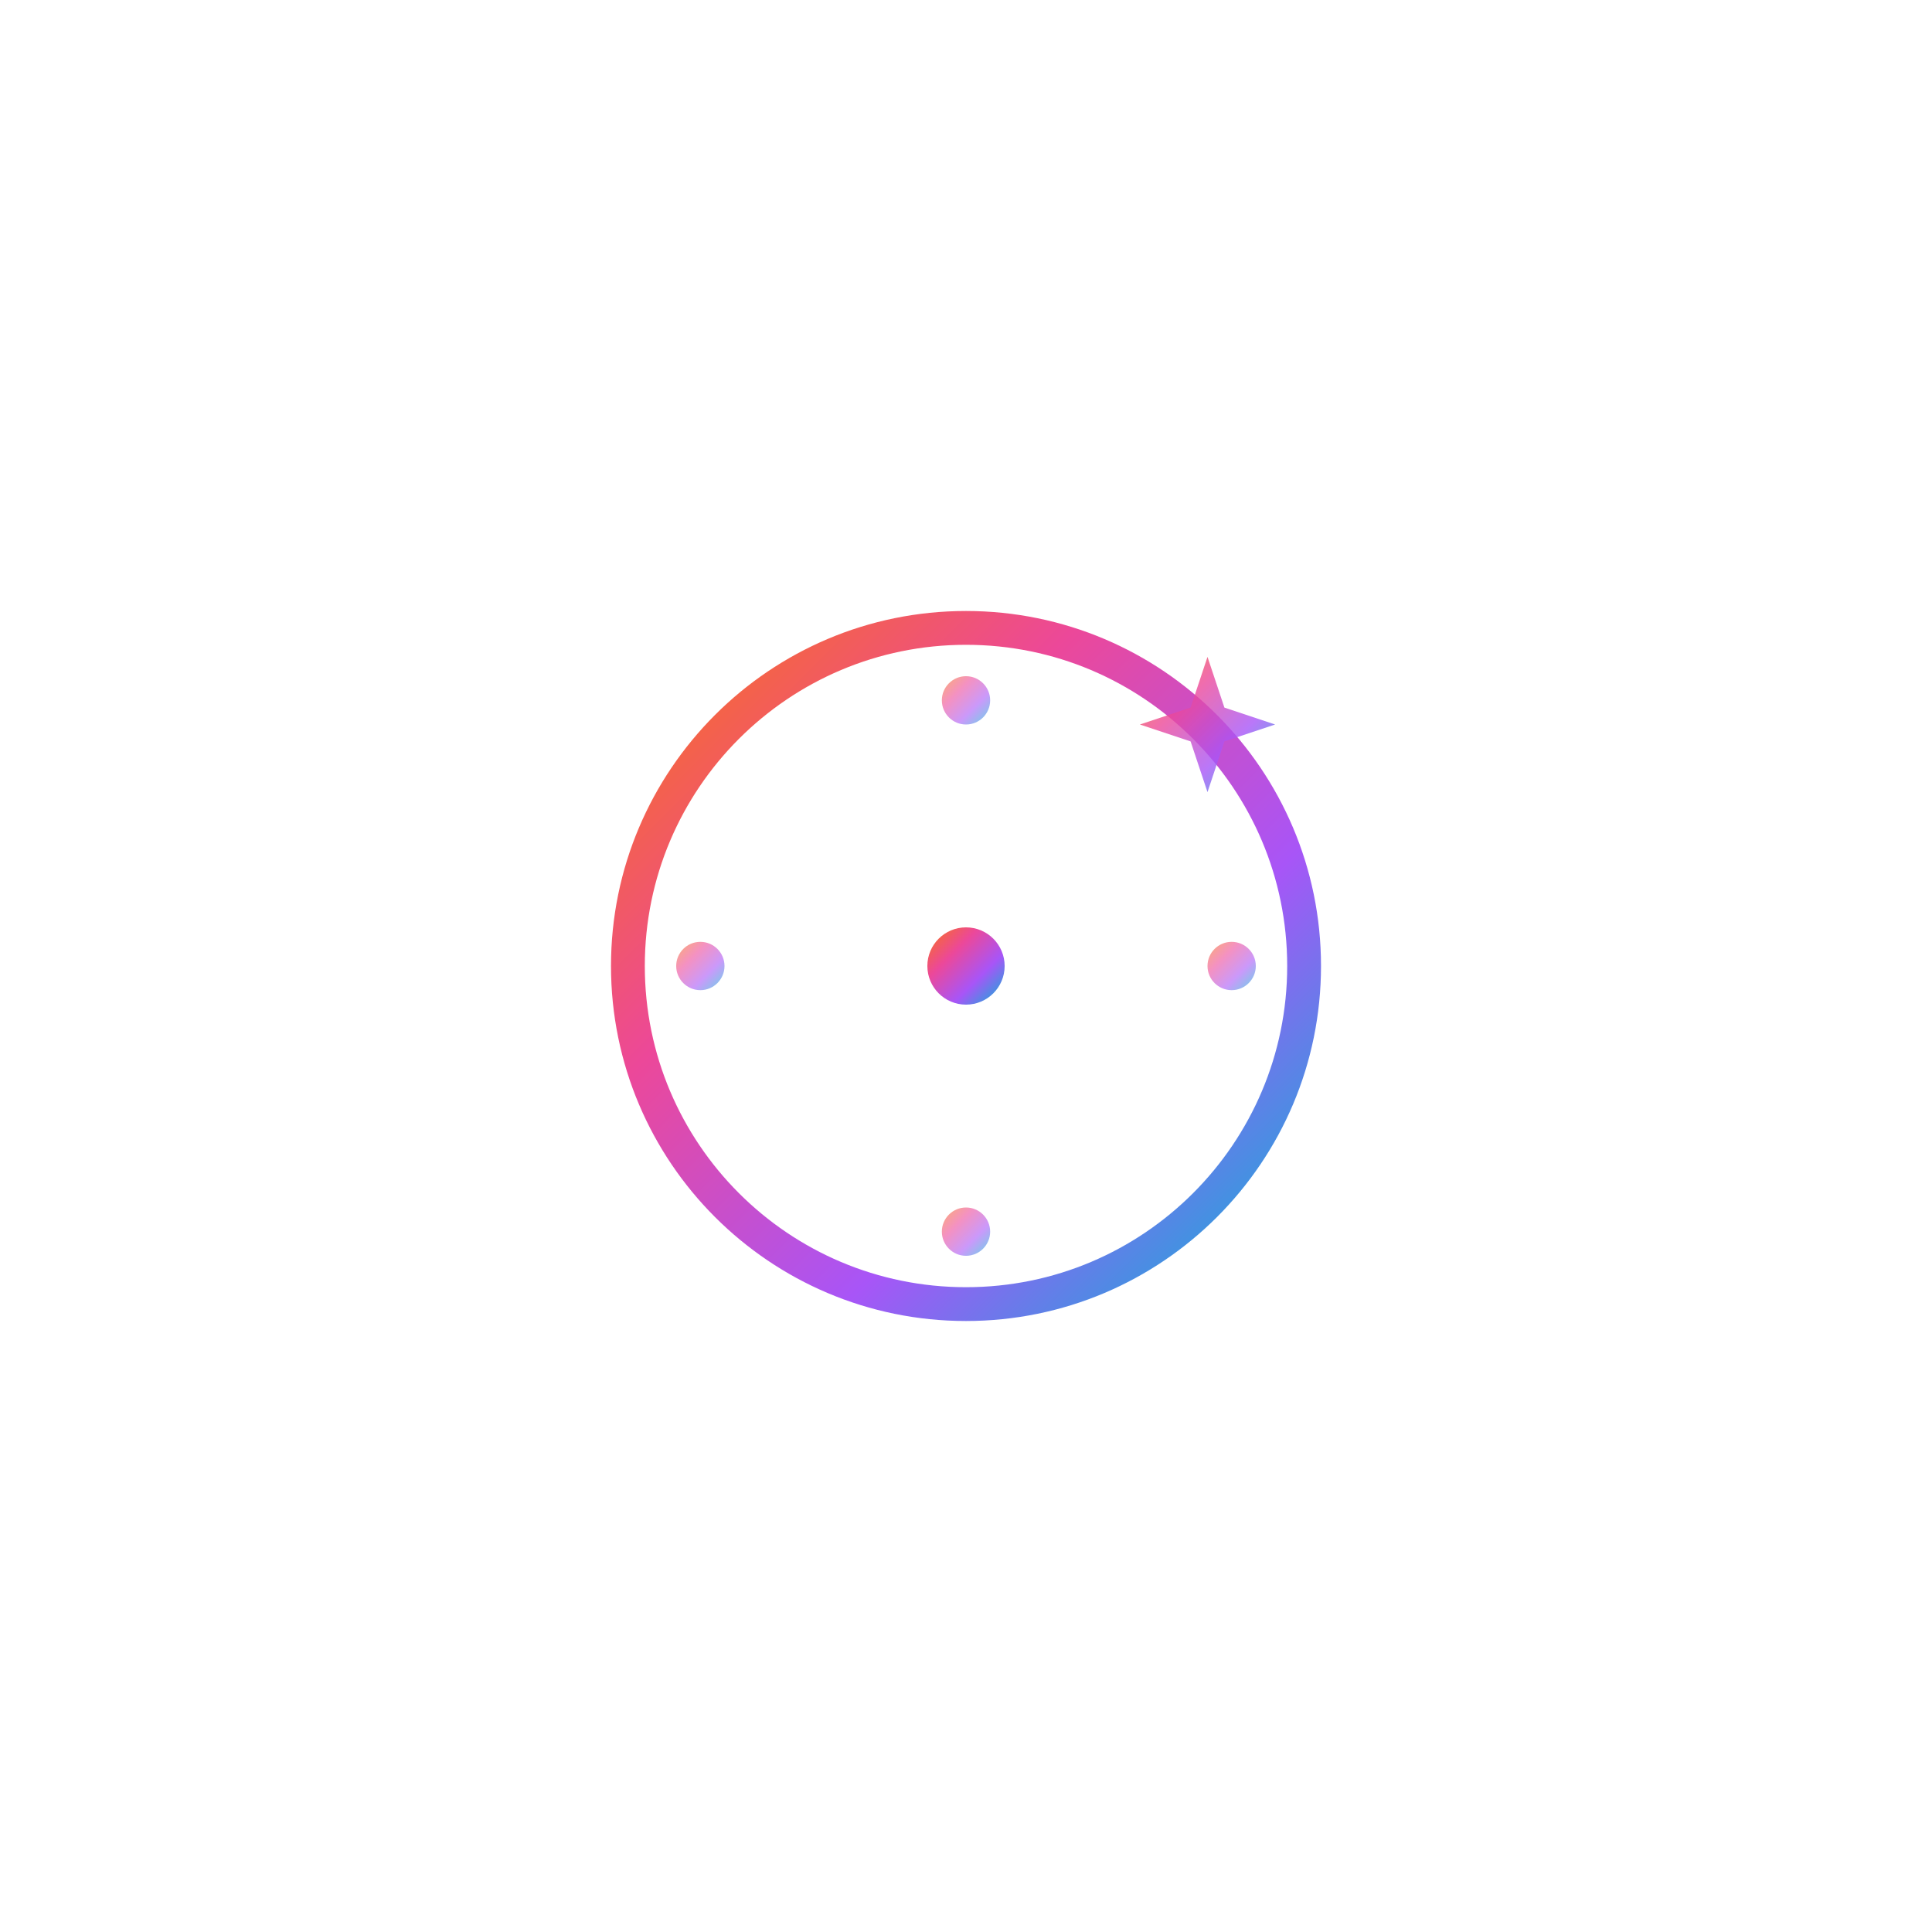
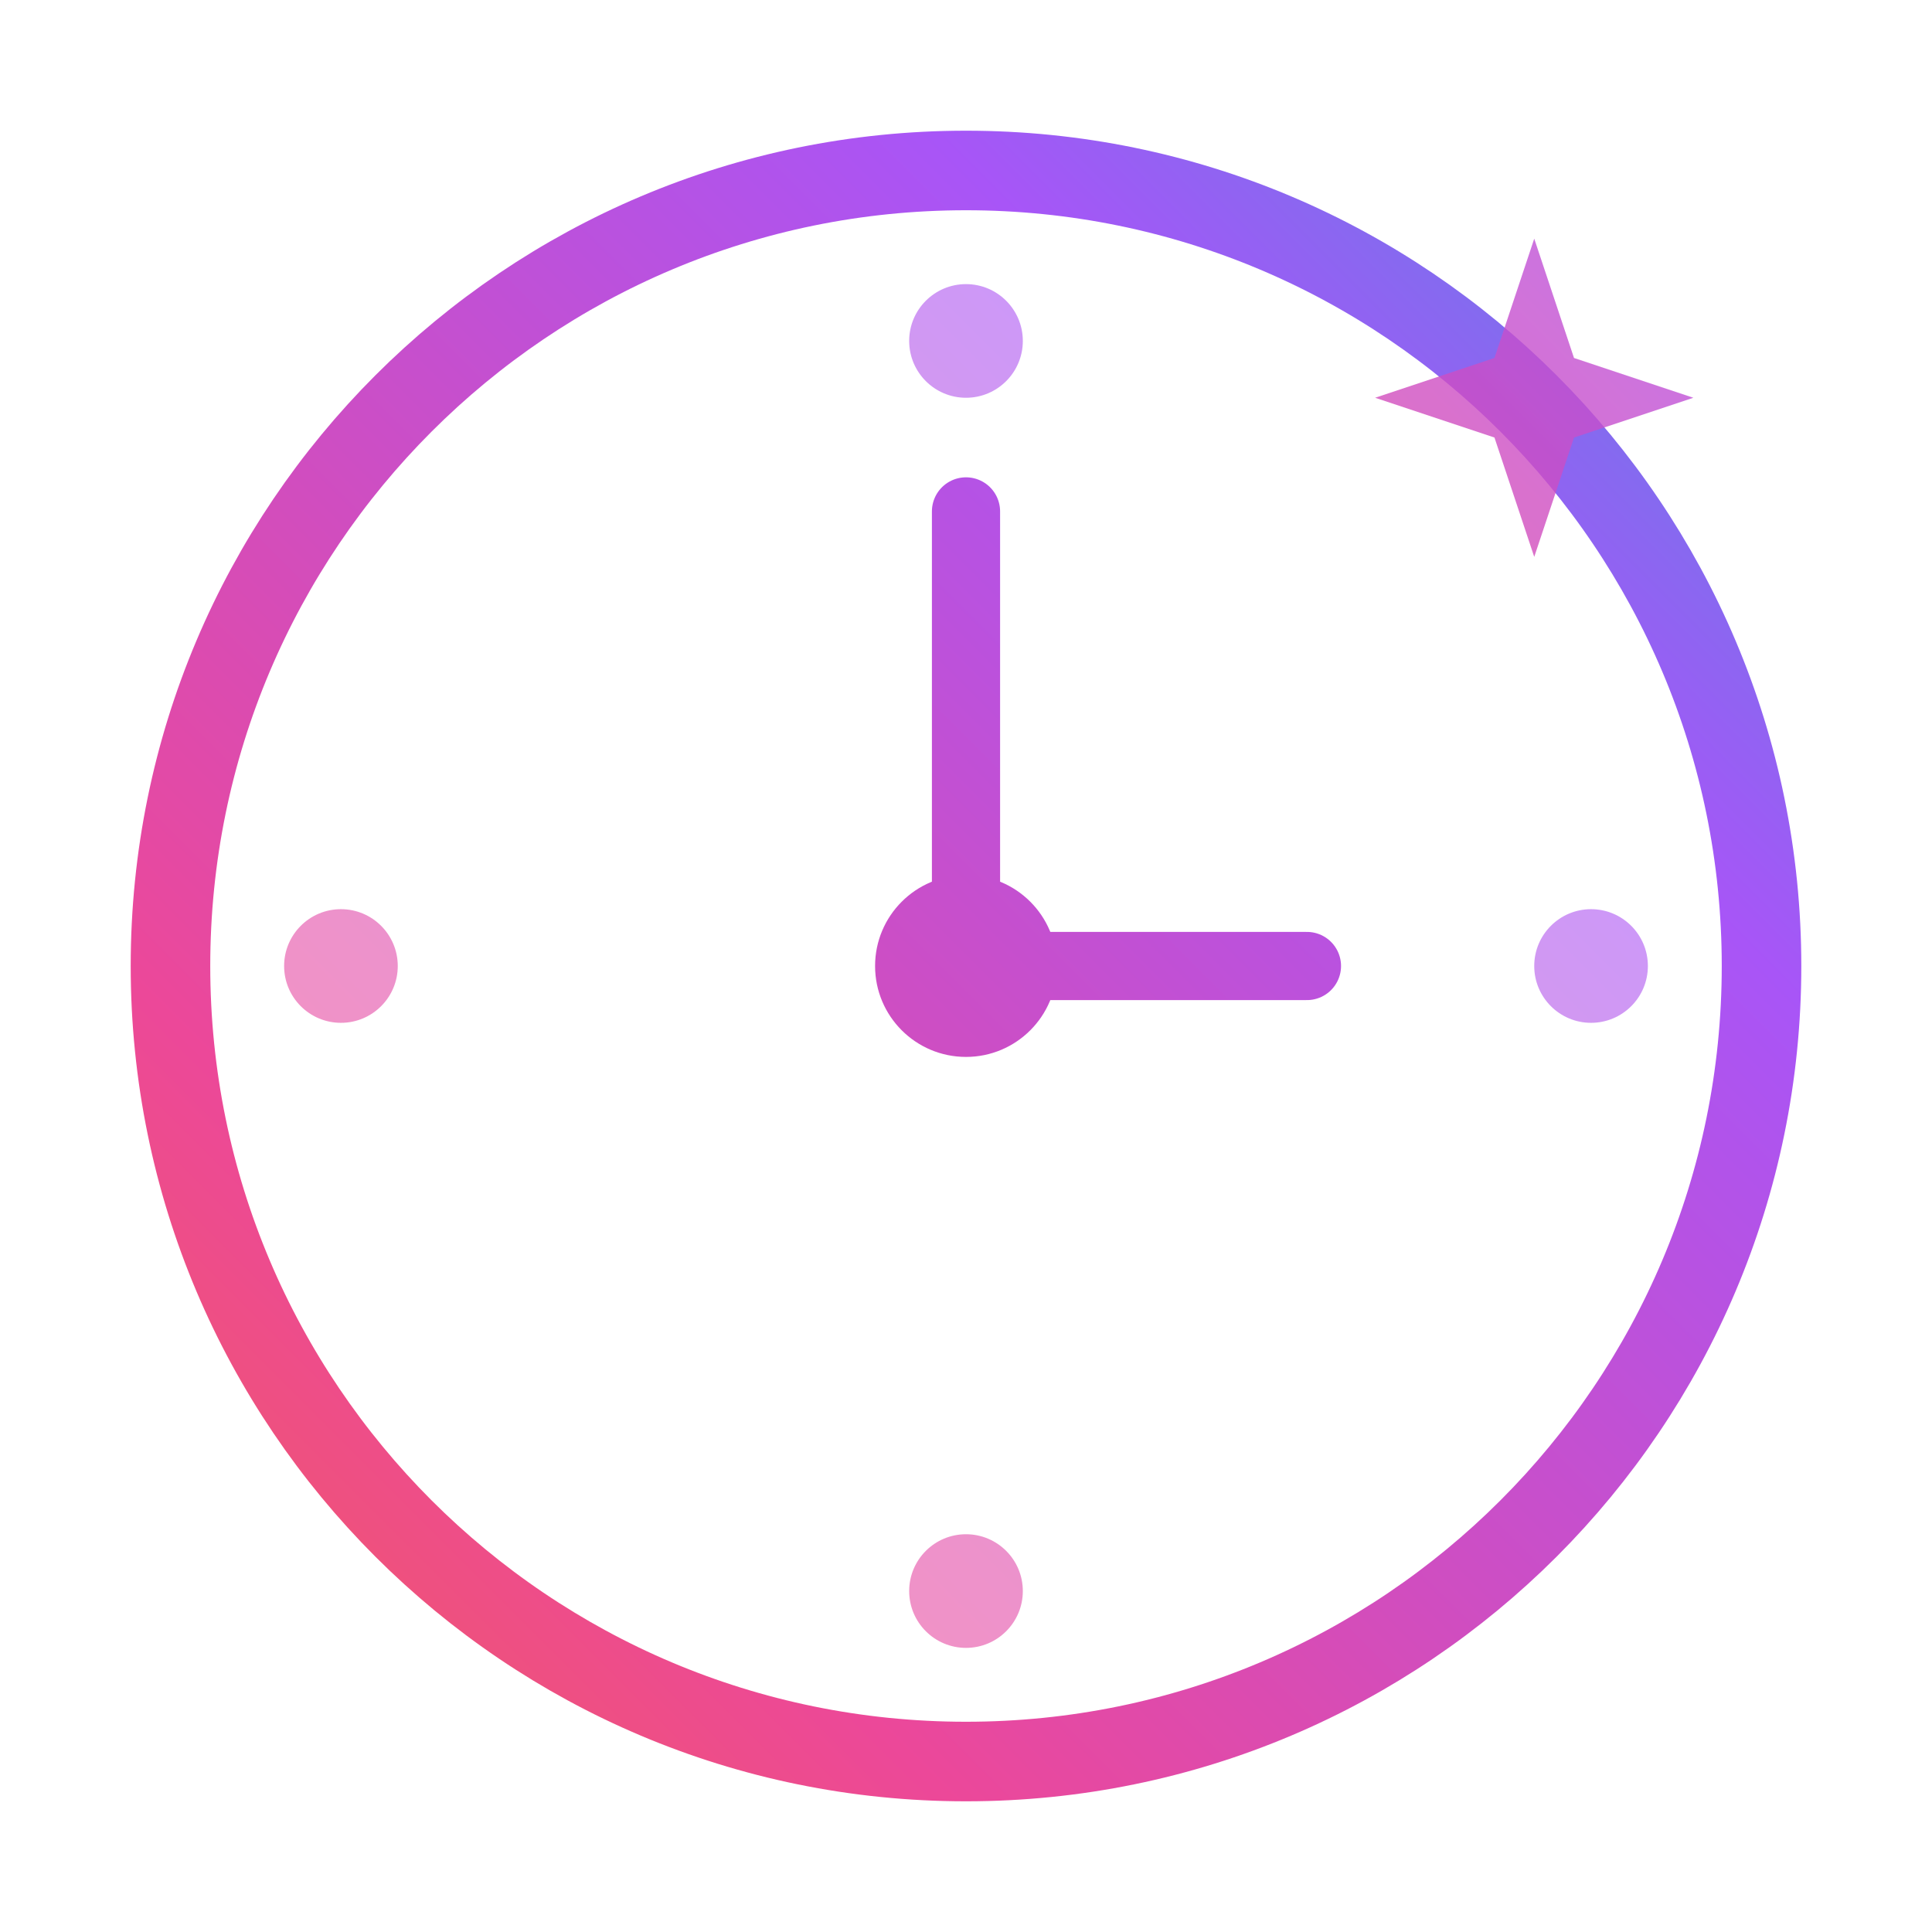
- <svg xmlns="http://www.w3.org/2000/svg" width="400" height="400" viewBox="0 0 400 400">
+ <svg xmlns="http://www.w3.org/2000/svg" width="400" height="400" viewBox="115 115 170 170">
  <rect width="400" height="400" fill="#FFFFFF" />
  <defs>
-     <linearGradient id="grad-latest" x1="0%" y1="0%" x2="100%" y2="100%">
+     <linearGradient id="grad-latest" gradientUnits="userSpaceOnUse" x1="-110" y1="110" x2="110" y2="-110">
      <stop offset="0%" style="stop-color:#F97316" />
      <stop offset="33%" style="stop-color:#EC4899" />
      <stop offset="66%" style="stop-color:#A855F7" />
      <stop offset="100%" style="stop-color:#06B6D4" />
    </linearGradient>
  </defs>
  <g transform="translate(200, 200)">
    <circle cx="0" cy="0" r="70" fill="none" stroke="url(#grad-latest)" stroke-width="7" />
    <line x1="0" y1="0" x2="0" y2="-40" stroke="url(#grad-latest)" stroke-width="6" stroke-linecap="round" />
    <line x1="0" y1="0" x2="30" y2="0" stroke="url(#grad-latest)" stroke-width="6" stroke-linecap="round" />
    <circle cx="0" cy="0" r="8" fill="url(#grad-latest)" />
    <circle cx="0" cy="-55" r="5" fill="url(#grad-latest)" opacity="0.6" />
    <circle cx="55" cy="0" r="5" fill="url(#grad-latest)" opacity="0.6" />
    <circle cx="0" cy="55" r="5" fill="url(#grad-latest)" opacity="0.6" />
    <circle cx="-55" cy="0" r="5" fill="url(#grad-latest)" opacity="0.6" />
    <g transform="translate(50, -50) scale(0.7)">
      <polygon points="0,-20 5,-5 20,0 5,5 0,20 -5,5 -20,0 -5,-5" fill="url(#grad-latest)" opacity="0.8" />
    </g>
  </g>
</svg>
